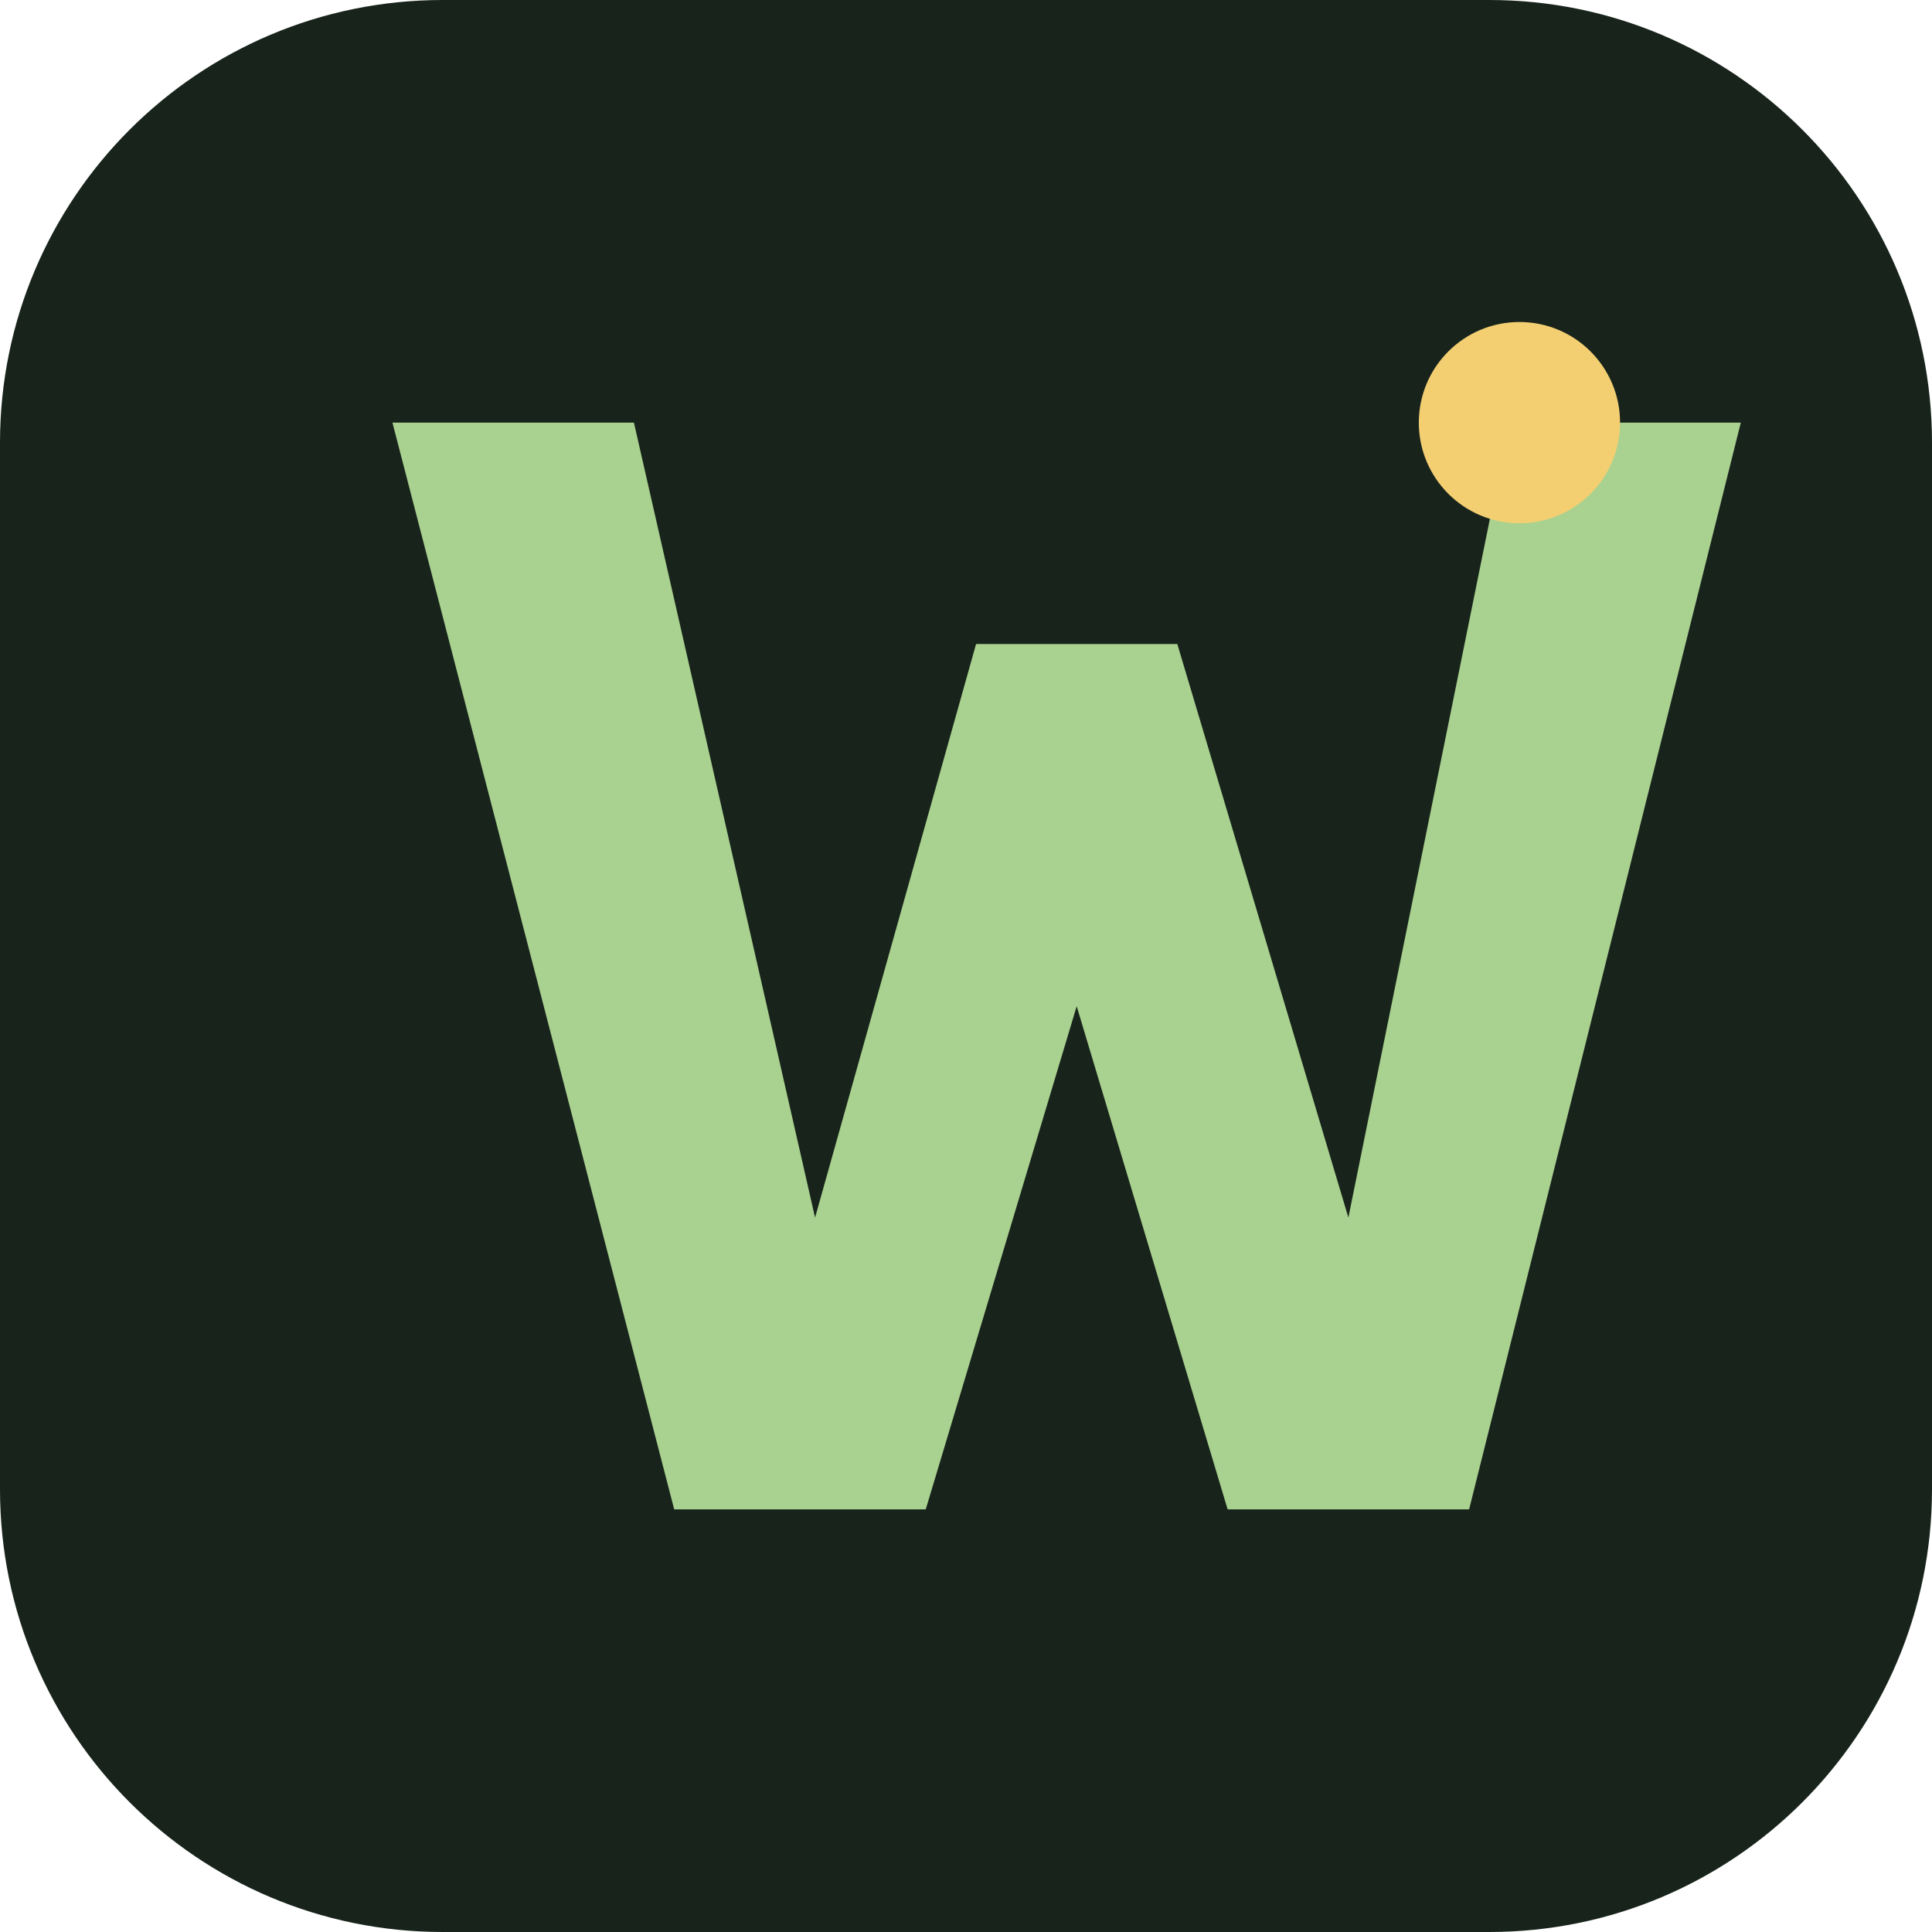
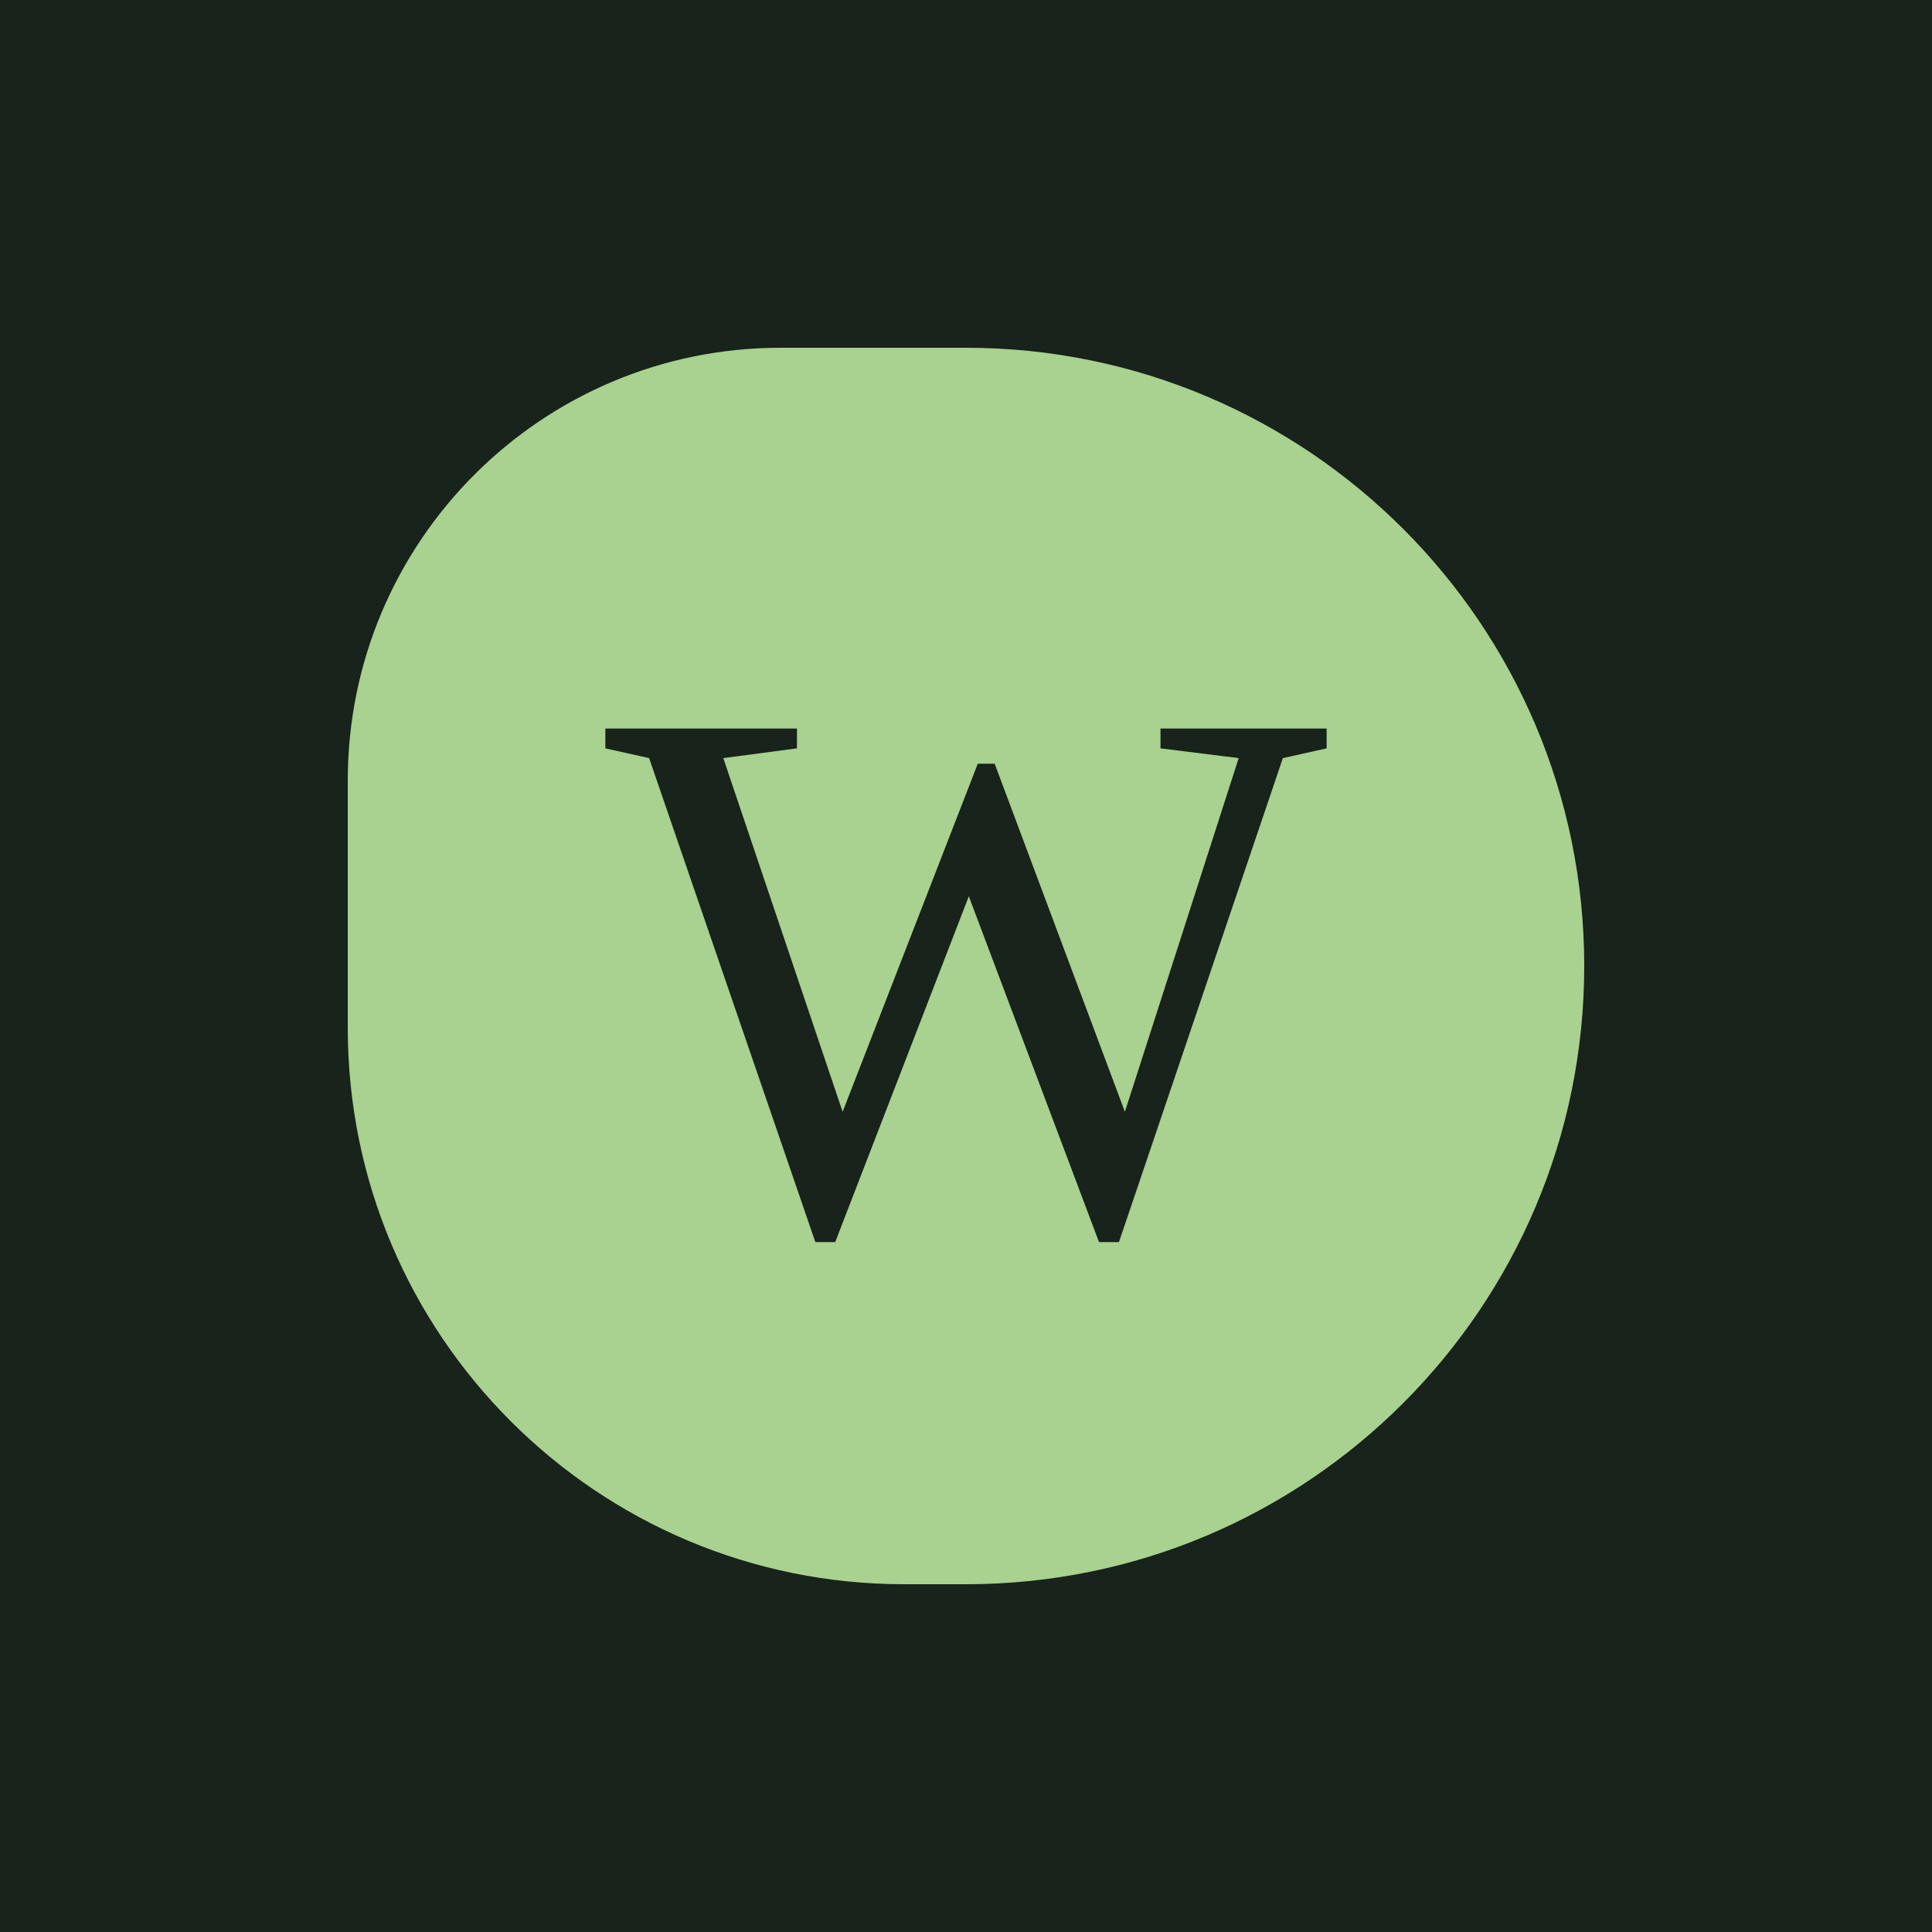
- <svg xmlns="http://www.w3.org/2000/svg" width="192" height="192" viewBox="0 0 192 192">
-   <rect width="192" height="192" rx="44" fill="#17231b" />
-   <path d="M39 42h24l18 79 16-57h20l17 57 16-79h23l-27 108h-24l-15-50-15 50H67z" fill="#a9d18f" />
-   <circle cx="151" cy="42" r="10" fill="#f4cf72" />
+ <svg xmlns="http://www.w3.org/2000/svg" width="192" height="192" viewBox="0 0 192 192" role="img" aria-label="Walking Thoughts">
+   <rect width="192" height="192" fill="#17231b" />
+   <path fill="#a9d18f" d="M 77.57 34.56 L 96.00 34.56 C 129.93 34.56 157.44 62.07 157.44 96.00 L 157.44 96.00 C 157.44 129.93 129.93 157.44 96.00 157.44 L 89.86 157.44 C 59.32 157.44 34.56 132.68 34.56 102.14 L 34.56 77.57 C 34.56 53.82 53.82 34.56 77.57 34.56 Z" />
+   <path fill="#17231b" d="M127.49 75.34L111.20 123.44L109.22 123.44L96.28 89.07L83 123.44L81.03 123.44L64.51 75.34L60.16 74.37L60.16 72.40L79.20 72.40L79.20 74.37L71.88 75.34L83.74 110.49L97.17 75.90L98.85 75.90L111.79 110.49L123.10 75.34L115.33 74.37L115.33 72.40L131.84 72.40L131.84 74.37Z" />
</svg>
